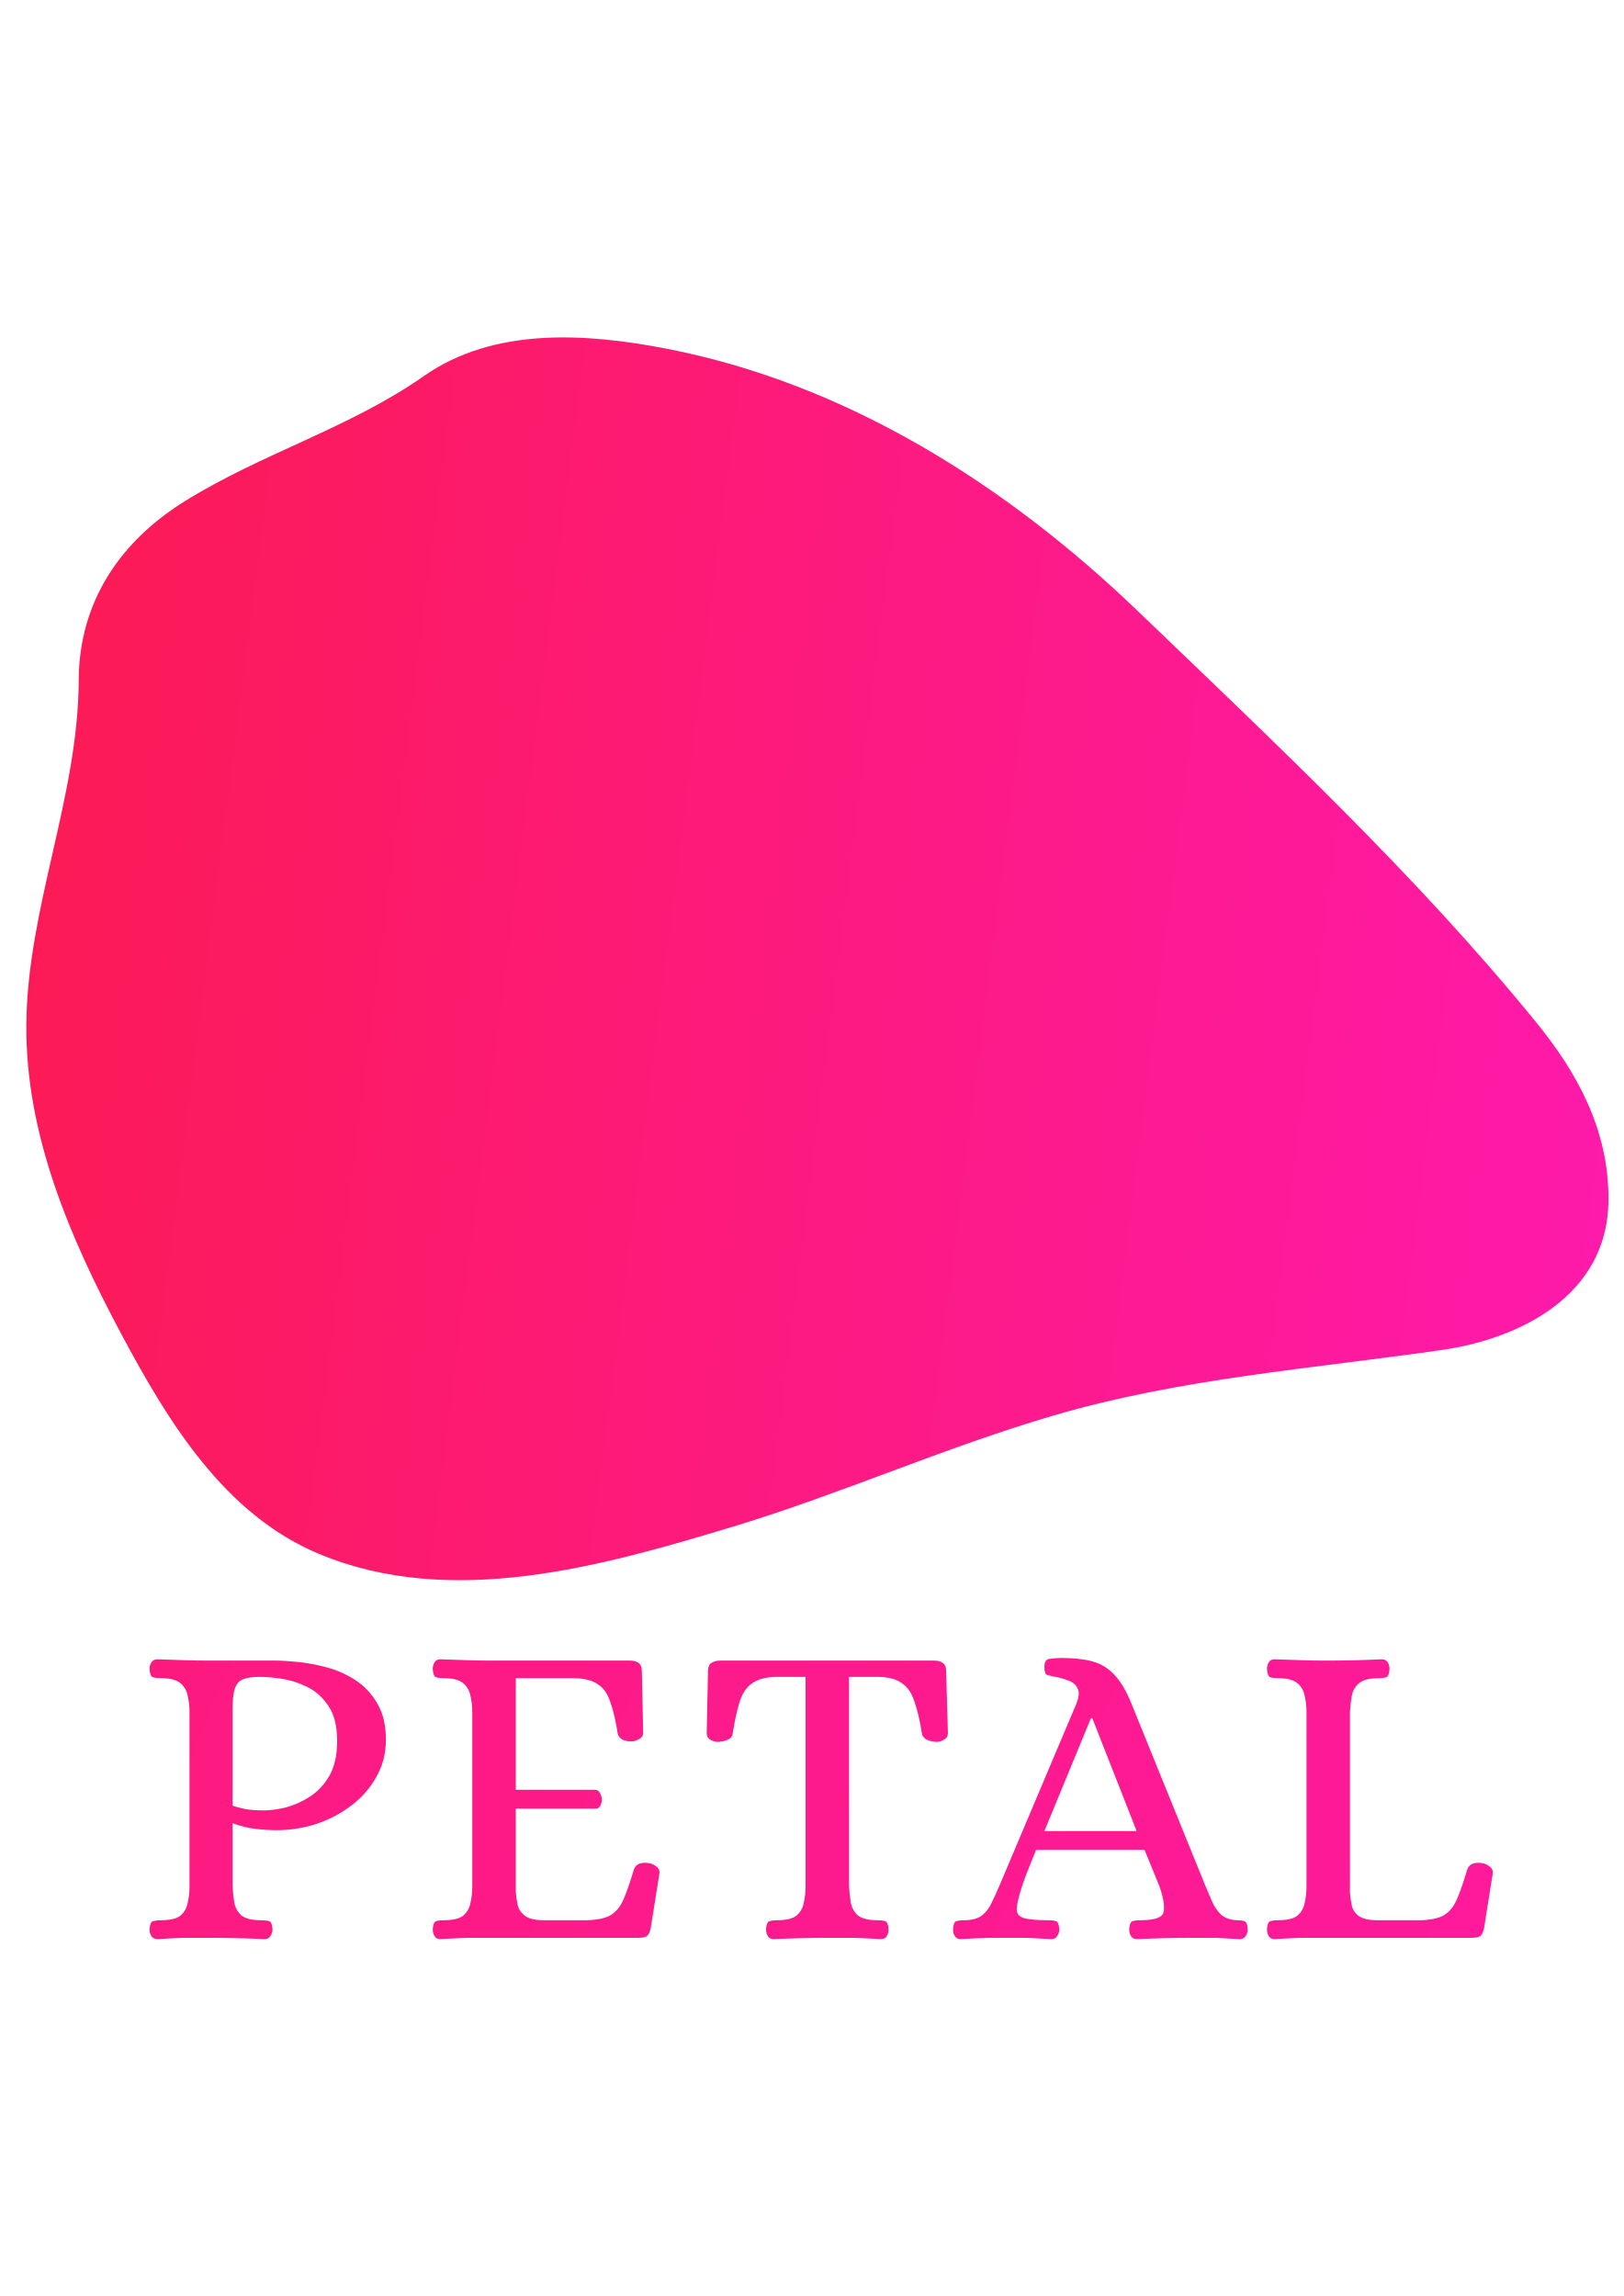
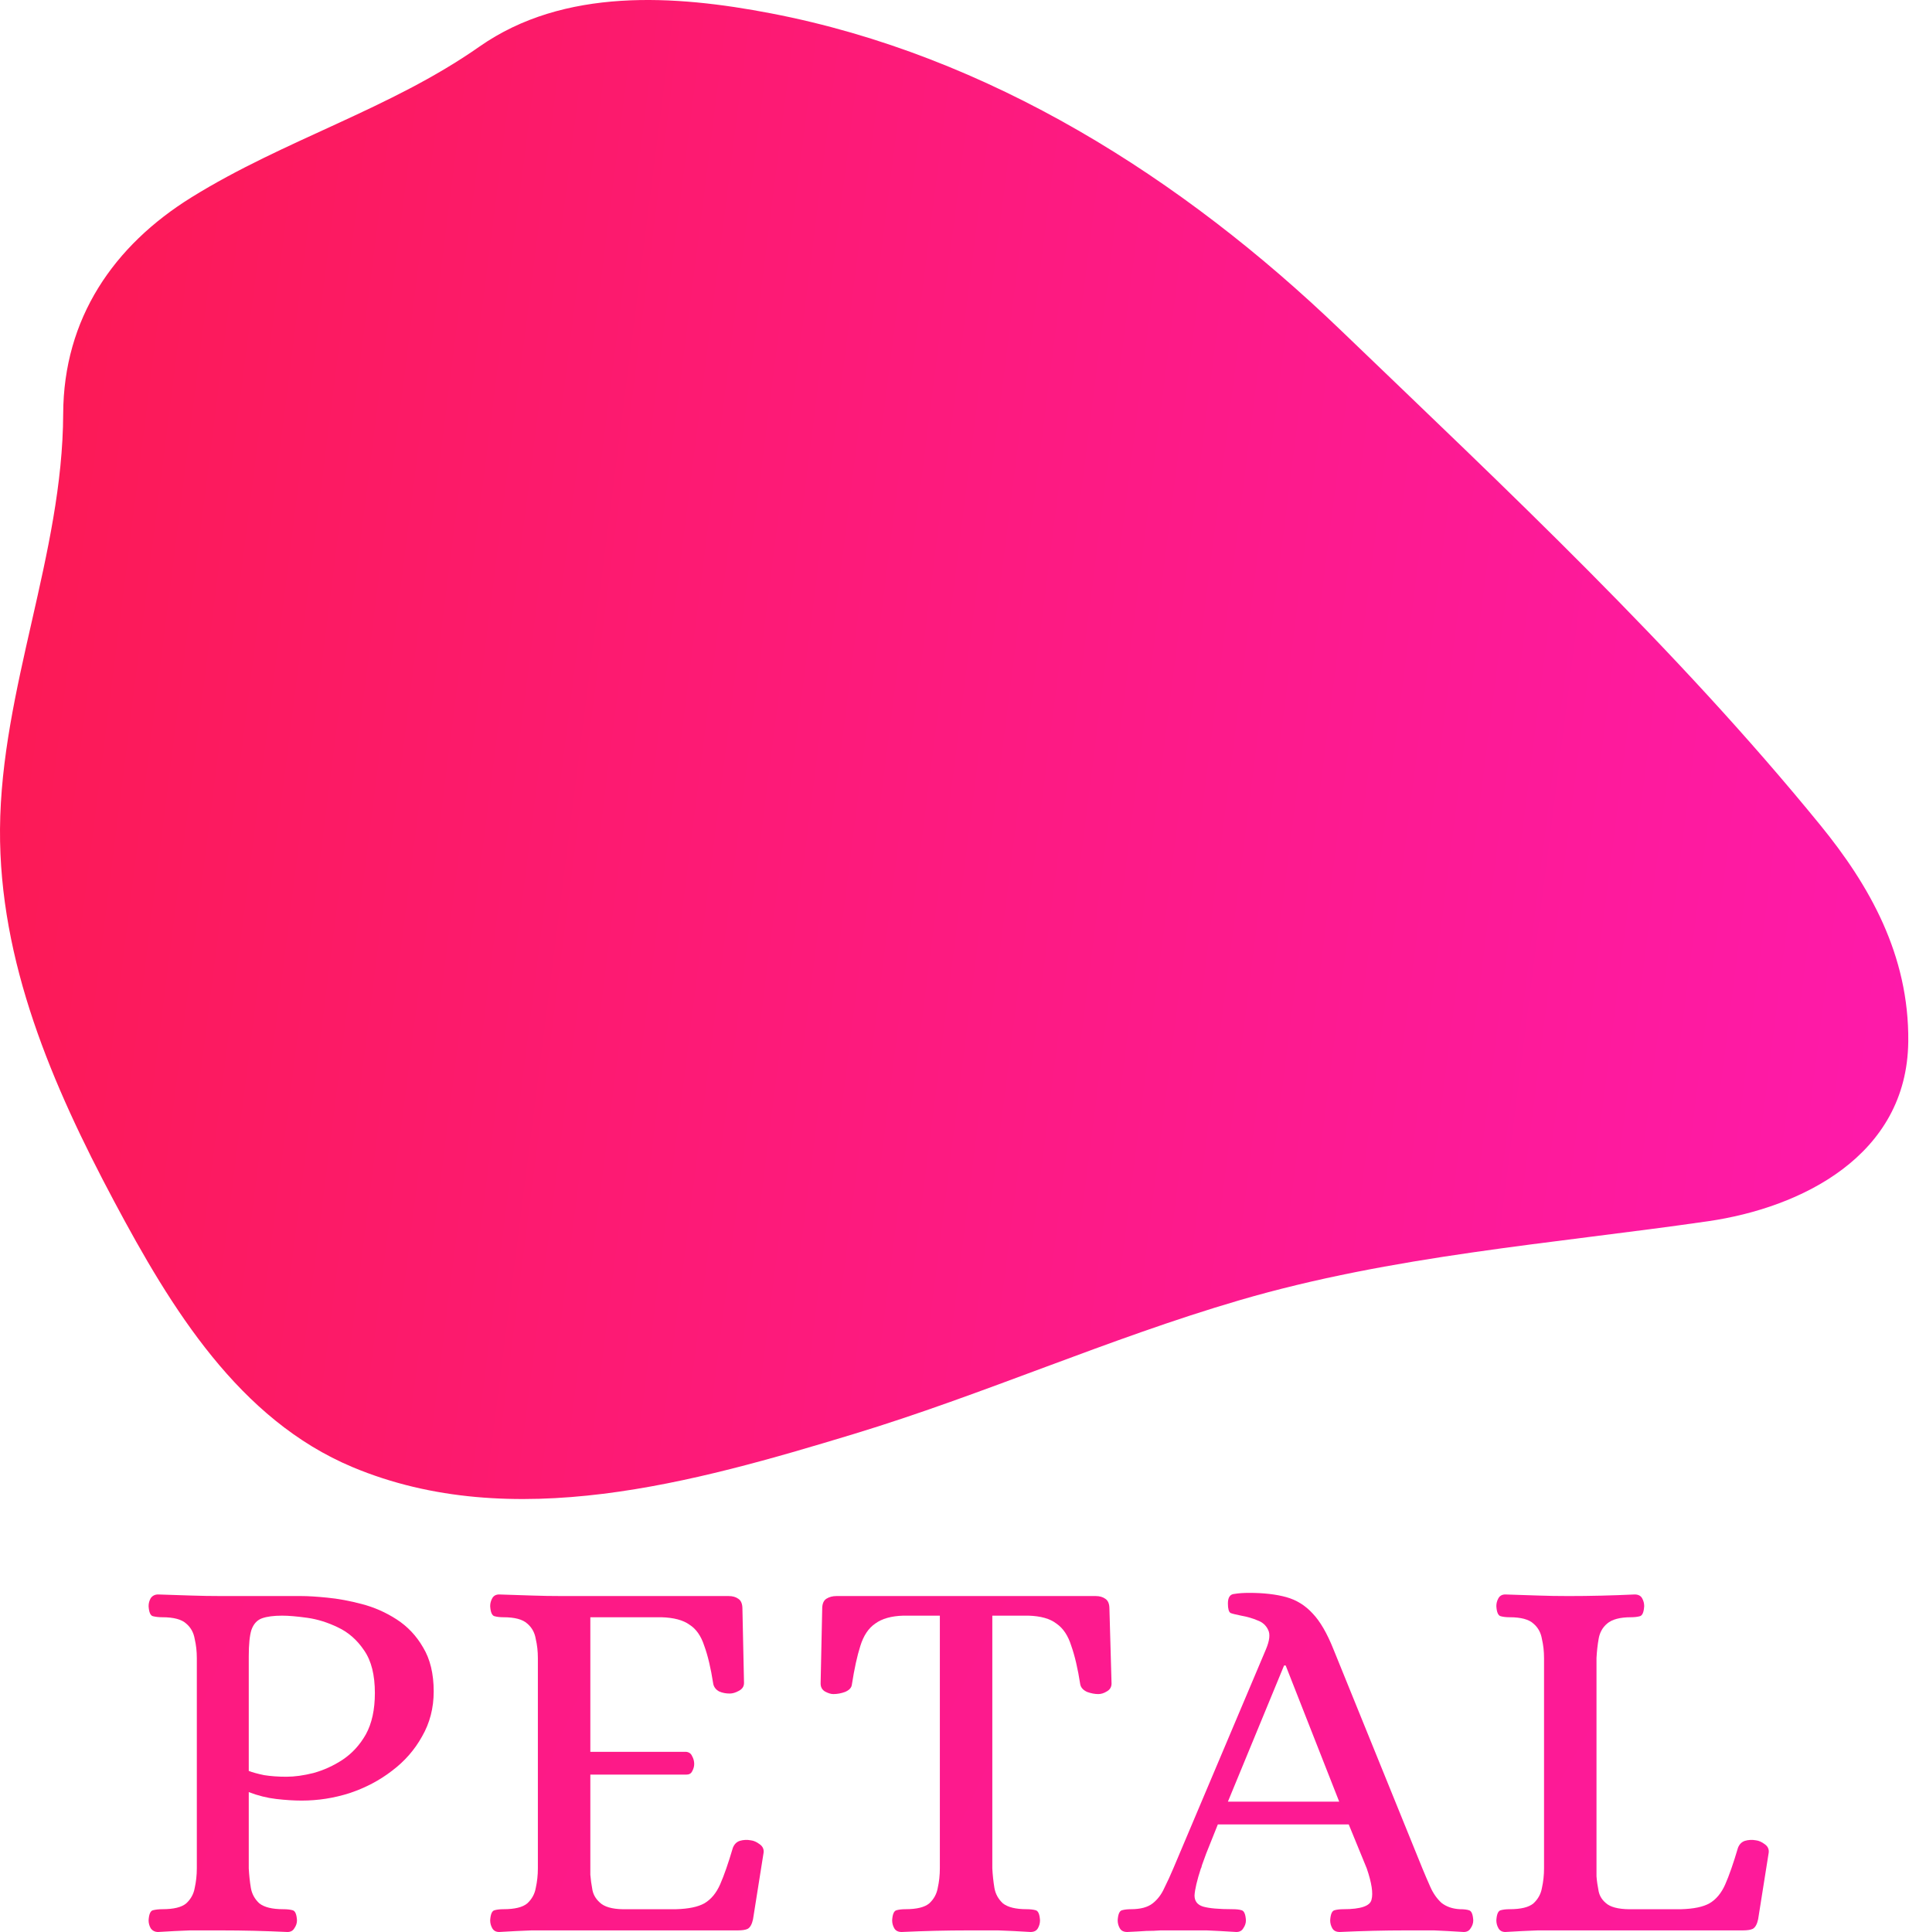
- <svg xmlns="http://www.w3.org/2000/svg" xmlns:xlink="http://www.w3.org/1999/xlink" width="210mm" height="297mm" viewBox="0 0 210 297" version="1.1" id="svg5">
+ <svg xmlns="http://www.w3.org/2000/svg" xmlns:xlink="http://www.w3.org/1999/xlink" width="204.626mm" height="207.19mm" viewBox="0 0 204.626 207.19" version="1.1" id="svg5">
  <defs id="defs2">
-     <rect x="-58.349" y="822.44" width="953.03" height="241.731" id="rect12484" />
    <linearGradient id="linearGradient1400">
      <stop style="stop-color:#ff00c9;stop-opacity:0.897" offset="0" id="stop1396" />
      <stop style="stop-color:#fa0000;stop-opacity:0.898" offset="1" id="stop1398" />
    </linearGradient>
    <linearGradient xlink:href="#linearGradient1400" id="linearGradient1226" x1="623.838" y1="108.101" x2="185.277" y2="52.429" gradientUnits="userSpaceOnUse" gradientTransform="translate(-328.2609,57.32627)" />
    <radialGradient xlink:href="#linearGradient1400" id="radialGradient46179-2" cx="259.369" cy="967.88" fx="259.369" fy="967.88" r="314.438" gradientTransform="matrix(2.475689,0,0,2.487631,-382.7481,-1439.849)" gradientUnits="userSpaceOnUse" />
    <rect x="-58.349" y="822.44" width="953.03" height="241.731" id="rect12484-0" />
-     <radialGradient xlink:href="#linearGradient1400" id="radialGradient843" cx="259.369" cy="967.88" fx="259.369" fy="967.88" r="314.438" gradientTransform="matrix(2.475689,0,0,2.487631,-382.7481,-1439.849)" gradientUnits="userSpaceOnUse" />
-     <radialGradient xlink:href="#linearGradient1400" id="radialGradient851" cx="259.369" cy="967.88" fx="259.369" fy="967.88" r="314.438" gradientTransform="matrix(2.475689,0,0,2.487631,-382.7481,-1439.849)" gradientUnits="userSpaceOnUse" />
+     <radialGradient xlink:href="#linearGradient1400" id="radialGradient33" gradientUnits="userSpaceOnUse" gradientTransform="matrix(2.475689,0,0,2.487631,-382.7481,-1439.849)" cx="259.369" cy="967.88" fx="259.369" fy="967.88" r="314.438" />
+     <radialGradient xlink:href="#linearGradient1400" id="radialGradient35" gradientUnits="userSpaceOnUse" gradientTransform="matrix(2.475689,0,0,2.487631,-382.7481,-1439.849)" cx="259.369" cy="967.88" fx="259.369" fy="967.88" r="314.438" />
+     <radialGradient xlink:href="#linearGradient1400" id="radialGradient37" gradientUnits="userSpaceOnUse" gradientTransform="matrix(2.475689,0,0,2.487631,-382.7481,-1439.849)" cx="259.369" cy="967.88" fx="259.369" fy="967.88" r="314.438" />
+     <radialGradient xlink:href="#linearGradient1400" id="radialGradient39" gradientUnits="userSpaceOnUse" gradientTransform="matrix(2.475689,0,0,2.487631,-382.7481,-1439.849)" cx="259.369" cy="967.88" fx="259.369" fy="967.88" r="314.438" />
+     <radialGradient xlink:href="#linearGradient1400" id="radialGradient41" gradientUnits="userSpaceOnUse" gradientTransform="matrix(2.475689,0,0,2.487631,-382.7481,-1439.849)" cx="259.369" cy="967.88" fx="259.369" fy="967.88" r="314.438" />
  </defs>
-   <g id="layer1" style="display:inline">
+   <g id="layer1" style="display:inline" transform="translate(-3.404557,-43.64774)">
    <g aria-label="PETAL" transform="matrix(1.420621,0,0,1.420621,99.84552,-970.0021)" id="text12482-2" style="font-size:40px;line-height:1.25;font-family:Alice;-inkscape-font-specification:'Alice, Normal';letter-spacing:1.862px;white-space:pre;shape-inside:url(#rect12484-0);display:inline;fill:url(#radialGradient46179-2)">
-       <path d="m -55.95,859.37 q -0.36,0 -0.56,-0.28 -0.16,-0.28 -0.16,-0.6 0.04,-0.68 0.32,-0.76 0.32,-0.08 0.72,-0.08 1.28,0 1.8,-0.44 0.52,-0.48 0.64,-1.16 0.16,-0.72 0.16,-1.48 v -15.88 q 0,-0.76 -0.16,-1.44 -0.12,-0.72 -0.64,-1.16 -0.52,-0.48 -1.8,-0.48 -0.4,0 -0.72,-0.08 -0.28,-0.08 -0.32,-0.76 0,-0.32 0.16,-0.6 0.2,-0.28 0.56,-0.28 1.28,0.04 2.44,0.08 1.16,0.04 2.36,0.04 h 6 q 0.76,0 1.96,0.12 1.24,0.12 2.6,0.48 1.4,0.36 2.64,1.16 1.24,0.8 2,2.12 0.8,1.32 0.8,3.32 0,1.88 -0.88,3.4 -0.84,1.52 -2.28,2.6 -1.4,1.08 -3.2,1.68 -1.76,0.56 -3.6,0.56 -0.88,0 -1.92,-0.12 -1.04,-0.12 -2.08,-0.52 v 5.76 q 0.04,0.76 0.16,1.48 0.12,0.68 0.64,1.16 0.56,0.44 1.8,0.44 0.44,0 0.72,0.08 0.28,0.08 0.32,0.76 0,0.32 -0.2,0.6 -0.16,0.28 -0.52,0.28 -2.56,-0.12 -5,-0.12 -1.2,0 -2.36,0 -1.12,0.04 -2.4,0.12 z m 9.68,-11.72 q 0.92,0 2.04,-0.28 1.16,-0.32 2.2,-1 1.08,-0.72 1.76,-1.92 0.68,-1.24 0.68,-3.12 0,-2.04 -0.8,-3.2 -0.8,-1.2 -2,-1.76 -1.16,-0.56 -2.32,-0.72 -1.16,-0.16 -1.88,-0.16 -0.96,0 -1.52,0.2 -0.56,0.2 -0.8,0.88 -0.2,0.64 -0.2,2 v 8.64 q 0.4,0.16 1.16,0.32 0.76,0.12 1.68,0.12 z" id="path19" />
-       <path d="m -30.207,859.37 q -0.36,0 -0.52,-0.28 -0.16,-0.28 -0.16,-0.6 0.04,-0.68 0.32,-0.76 0.28,-0.08 0.68,-0.08 1.28,0 1.8,-0.44 0.52,-0.48 0.64,-1.16 0.16,-0.72 0.16,-1.48 v -15.88 q 0,-0.76 -0.16,-1.44 -0.12,-0.72 -0.64,-1.16 -0.52,-0.48 -1.8,-0.48 -0.4,0 -0.68,-0.08 -0.28,-0.08 -0.32,-0.76 0,-0.32 0.16,-0.6 0.16,-0.28 0.52,-0.28 1.32,0.04 2.44,0.08 1.12,0.04 2.32,0.04 h 12.56 q 0.44,0 0.72,0.2 0.32,0.2 0.32,0.76 l 0.12,5.6 q 0,0.4 -0.4,0.6 -0.36,0.2 -0.68,0.2 -0.44,0 -0.8,-0.16 -0.36,-0.2 -0.44,-0.56 -0.28,-1.8 -0.68,-2.88 -0.36,-1.12 -1.12,-1.6 -0.72,-0.52 -2.12,-0.56 h -5.36 v 10.16 h 7.24 q 0.32,0.04 0.44,0.32 0.16,0.28 0.16,0.6 0,0.28 -0.16,0.56 -0.12,0.24 -0.44,0.24 h -7.24 v 7.56 q 0.04,0.52 0.16,1.16 0.12,0.6 0.68,1.04 0.6,0.44 1.96,0.4 h 3.68 q 1.4,-0.04 2.12,-0.44 0.76,-0.44 1.2,-1.44 0.44,-1 0.96,-2.76 0.16,-0.4 0.52,-0.52 0.4,-0.12 0.84,-0.04 0.32,0.04 0.64,0.28 0.36,0.24 0.32,0.64 l -0.8,5.04 q -0.12,0.56 -0.4,0.72 -0.24,0.12 -0.76,0.12 h -13.2 q -1.2,0 -2.36,0 -1.12,0.04 -2.44,0.12 z" id="path21" />
-       <path d="m 0.175,859.37 q -0.4,0 -0.56,-0.28 -0.16,-0.28 -0.16,-0.6 0.04,-0.68 0.32,-0.76 0.28,-0.08 0.68,-0.08 1.28,0 1.8,-0.44 0.52,-0.48 0.64,-1.16 0.16,-0.72 0.16,-1.48 v -19.08 H 0.295 q -1.36,0.04 -2.12,0.6 -0.76,0.52 -1.12,1.68 -0.36,1.12 -0.64,2.92 -0.04,0.36 -0.52,0.56 -0.44,0.16 -0.88,0.16 -0.28,0 -0.64,-0.2 -0.32,-0.2 -0.32,-0.6 l 0.12,-5.64 q 0,-0.56 0.32,-0.76 0.32,-0.2 0.76,-0.2 H 14.815 q 0.44,0 0.72,0.2 0.32,0.2 0.32,0.76 l 0.16,5.64 q 0,0.4 -0.36,0.6 -0.32,0.2 -0.64,0.2 -0.4,0 -0.84,-0.16 -0.44,-0.2 -0.52,-0.56 -0.28,-1.8 -0.68,-2.92 -0.36,-1.16 -1.12,-1.68 -0.72,-0.56 -2.12,-0.6 h -2.72 v 19.08 q 0.04,0.76 0.16,1.48 0.12,0.68 0.64,1.16 0.56,0.44 1.8,0.44 0.4,0 0.68,0.08 0.28,0.08 0.32,0.76 0,0.32 -0.16,0.6 -0.16,0.28 -0.56,0.28 -1.28,-0.08 -2.44,-0.12 -1.12,0 -2.28,0 -2.4,0 -5,0.12 z" id="path23" />
-       <path d="m 17.198,859.37 q -0.4,0 -0.56,-0.28 -0.16,-0.28 -0.16,-0.6 0.04,-0.68 0.32,-0.76 0.28,-0.08 0.68,-0.08 1.08,0 1.64,-0.44 0.56,-0.44 0.88,-1.16 0.36,-0.72 0.68,-1.48 l 7,-16.56 q 0.4,-0.96 0.16,-1.44 -0.24,-0.52 -0.8,-0.72 -0.56,-0.24 -1.24,-0.36 -0.6,-0.12 -0.8,-0.2 -0.2,-0.12 -0.2,-0.72 0,-0.68 0.48,-0.72 0.48,-0.08 1.12,-0.08 1.64,0 2.8,0.32 1.16,0.32 2,1.24 0.84,0.88 1.56,2.68 l 6.72,16.56 q 0.28,0.68 0.6,1.4 0.32,0.72 0.84,1.2 0.56,0.44 1.4,0.48 0.44,0 0.68,0.08 0.28,0.08 0.32,0.76 0,0.32 -0.2,0.6 -0.16,0.28 -0.52,0.28 -1.28,-0.08 -2.24,-0.12 -0.96,0 -2.16,0 -2.36,0 -4.96,0.12 -0.4,0 -0.56,-0.28 -0.16,-0.28 -0.16,-0.6 0.04,-0.68 0.32,-0.76 0.28,-0.08 0.68,-0.08 1.96,0 2.12,-0.72 0.2,-0.72 -0.36,-2.36 l -1.36,-3.32 h -9.88 q -0.6,1.52 -0.88,2.2 -0.24,0.68 -0.32,0.88 -0.04,0.2 -0.08,0.24 -0.44,1.36 -0.48,2.04 0,0.64 0.64,0.84 0.68,0.2 2.24,0.2 0.44,0 0.68,0.08 0.28,0.08 0.32,0.76 0,0.32 -0.2,0.6 -0.16,0.28 -0.52,0.28 -1.28,-0.08 -2.24,-0.12 -0.92,0 -2.12,0 -0.8,0 -1.36,0 -0.52,0.04 -1.08,0.04 -0.56,0.04 -1.44,0.08 z m 7.6,-9.84 h 8.4 l -4.04,-10.28 h -0.12 z" id="path25" />
-       <path d="m 45.74,859.37 q -0.36,0 -0.52,-0.28 -0.16,-0.28 -0.16,-0.6 0.04,-0.68 0.32,-0.76 0.28,-0.08 0.68,-0.08 1.28,0 1.8,-0.44 0.52,-0.48 0.64,-1.16 0.16,-0.72 0.16,-1.48 v -15.88 q 0,-0.76 -0.16,-1.44 -0.12,-0.72 -0.64,-1.16 -0.52,-0.48 -1.8,-0.48 -0.4,0 -0.68,-0.08 -0.28,-0.08 -0.32,-0.76 0,-0.32 0.16,-0.6 0.16,-0.28 0.52,-0.28 1.32,0.04 2.44,0.08 1.12,0.04 2.32,0.04 2.44,0 5,-0.12 0.4,0 0.56,0.28 0.16,0.28 0.16,0.6 -0.04,0.68 -0.32,0.76 -0.28,0.08 -0.68,0.08 -1.24,0 -1.8,0.48 -0.52,0.44 -0.64,1.16 -0.12,0.68 -0.16,1.44 v 16.48 q 0.04,0.52 0.16,1.12 0.12,0.6 0.68,1 0.6,0.4 1.96,0.36 h 3.6 q 1.4,-0.04 2.12,-0.44 0.76,-0.44 1.2,-1.44 0.44,-1 0.96,-2.76 0.16,-0.4 0.52,-0.52 0.4,-0.12 0.84,-0.04 0.32,0.04 0.64,0.28 0.36,0.24 0.32,0.64 l -0.8,5.04 q -0.12,0.56 -0.4,0.72 -0.24,0.12 -0.76,0.12 h -13.12 q -1.2,0 -2.36,0 -1.12,0.04 -2.44,0.12 z" id="path27" />
+       <path d="m -55.95,859.37 q -0.36,0 -0.56,-0.28 -0.16,-0.28 -0.16,-0.6 0.04,-0.68 0.32,-0.76 0.32,-0.08 0.72,-0.08 1.28,0 1.8,-0.44 0.52,-0.48 0.64,-1.16 0.16,-0.72 0.16,-1.48 v -15.88 q 0,-0.76 -0.16,-1.44 -0.12,-0.72 -0.64,-1.16 -0.52,-0.48 -1.8,-0.48 -0.4,0 -0.72,-0.08 -0.28,-0.08 -0.32,-0.76 0,-0.32 0.16,-0.6 0.2,-0.28 0.56,-0.28 1.28,0.04 2.44,0.08 1.16,0.04 2.36,0.04 h 6 q 0.76,0 1.96,0.12 1.24,0.12 2.6,0.48 1.4,0.36 2.64,1.16 1.24,0.8 2,2.12 0.8,1.32 0.8,3.32 0,1.88 -0.88,3.4 -0.84,1.52 -2.28,2.6 -1.4,1.08 -3.2,1.68 -1.76,0.56 -3.6,0.56 -0.88,0 -1.92,-0.12 -1.04,-0.12 -2.08,-0.52 v 5.76 q 0.04,0.76 0.16,1.48 0.12,0.68 0.64,1.16 0.56,0.44 1.8,0.44 0.44,0 0.72,0.08 0.28,0.08 0.32,0.76 0,0.32 -0.2,0.6 -0.16,0.28 -0.52,0.28 -2.56,-0.12 -5,-0.12 -1.2,0 -2.36,0 -1.12,0.04 -2.4,0.12 z m 9.68,-11.72 q 0.92,0 2.04,-0.28 1.16,-0.32 2.2,-1 1.08,-0.72 1.76,-1.92 0.68,-1.24 0.68,-3.12 0,-2.04 -0.8,-3.2 -0.8,-1.2 -2,-1.76 -1.16,-0.56 -2.32,-0.72 -1.16,-0.16 -1.88,-0.16 -0.96,0 -1.52,0.2 -0.56,0.2 -0.8,0.88 -0.2,0.64 -0.2,2 v 8.64 q 0.4,0.16 1.16,0.32 0.76,0.12 1.68,0.12 z" id="path19" style="fill:url(#radialGradient33)" />
+       <path d="m -30.207,859.37 q -0.36,0 -0.52,-0.28 -0.16,-0.28 -0.16,-0.6 0.04,-0.68 0.32,-0.76 0.28,-0.08 0.68,-0.08 1.28,0 1.8,-0.44 0.52,-0.48 0.64,-1.16 0.16,-0.72 0.16,-1.48 v -15.88 q 0,-0.76 -0.16,-1.44 -0.12,-0.72 -0.64,-1.16 -0.52,-0.48 -1.8,-0.48 -0.4,0 -0.68,-0.08 -0.28,-0.08 -0.32,-0.76 0,-0.32 0.16,-0.6 0.16,-0.28 0.52,-0.28 1.32,0.04 2.44,0.08 1.12,0.04 2.32,0.04 h 12.56 q 0.44,0 0.72,0.2 0.32,0.2 0.32,0.76 l 0.12,5.6 q 0,0.4 -0.4,0.6 -0.36,0.2 -0.68,0.2 -0.44,0 -0.8,-0.16 -0.36,-0.2 -0.44,-0.56 -0.28,-1.8 -0.68,-2.88 -0.36,-1.12 -1.12,-1.6 -0.72,-0.52 -2.12,-0.56 h -5.36 v 10.16 h 7.24 q 0.32,0.04 0.44,0.32 0.16,0.28 0.16,0.6 0,0.28 -0.16,0.56 -0.12,0.24 -0.44,0.24 h -7.24 v 7.56 q 0.04,0.52 0.16,1.16 0.12,0.6 0.68,1.04 0.6,0.44 1.96,0.4 h 3.68 q 1.4,-0.04 2.12,-0.44 0.76,-0.44 1.2,-1.44 0.44,-1 0.96,-2.76 0.16,-0.4 0.52,-0.52 0.4,-0.12 0.84,-0.04 0.32,0.04 0.64,0.28 0.36,0.24 0.32,0.64 l -0.8,5.04 q -0.12,0.56 -0.4,0.72 -0.24,0.12 -0.76,0.12 h -13.2 q -1.2,0 -2.36,0 -1.12,0.04 -2.44,0.12 z" id="path21" style="fill:url(#radialGradient35)" />
+       <path d="m 0.175,859.37 q -0.4,0 -0.56,-0.28 -0.16,-0.28 -0.16,-0.6 0.04,-0.68 0.32,-0.76 0.28,-0.08 0.68,-0.08 1.28,0 1.8,-0.44 0.52,-0.48 0.64,-1.16 0.16,-0.72 0.16,-1.48 v -19.08 H 0.295 q -1.36,0.04 -2.12,0.6 -0.76,0.52 -1.12,1.68 -0.36,1.12 -0.64,2.92 -0.04,0.36 -0.52,0.56 -0.44,0.16 -0.88,0.16 -0.28,0 -0.64,-0.2 -0.32,-0.2 -0.32,-0.6 l 0.12,-5.64 q 0,-0.56 0.32,-0.76 0.32,-0.2 0.76,-0.2 H 14.815 q 0.44,0 0.72,0.2 0.32,0.2 0.32,0.76 l 0.16,5.64 q 0,0.4 -0.36,0.6 -0.32,0.2 -0.64,0.2 -0.4,0 -0.84,-0.16 -0.44,-0.2 -0.52,-0.56 -0.28,-1.8 -0.68,-2.92 -0.36,-1.16 -1.12,-1.68 -0.72,-0.56 -2.12,-0.6 h -2.72 v 19.08 q 0.04,0.76 0.16,1.48 0.12,0.68 0.64,1.16 0.56,0.44 1.8,0.44 0.4,0 0.68,0.08 0.28,0.08 0.32,0.76 0,0.32 -0.16,0.6 -0.16,0.28 -0.56,0.28 -1.28,-0.08 -2.44,-0.12 -1.12,0 -2.28,0 -2.4,0 -5,0.12 z" id="path23" style="fill:url(#radialGradient37)" />
+       <path d="m 17.198,859.37 q -0.4,0 -0.56,-0.28 -0.16,-0.28 -0.16,-0.6 0.04,-0.68 0.32,-0.76 0.28,-0.08 0.68,-0.08 1.08,0 1.64,-0.44 0.56,-0.44 0.88,-1.16 0.36,-0.72 0.68,-1.48 l 7,-16.56 q 0.4,-0.96 0.16,-1.44 -0.24,-0.52 -0.8,-0.72 -0.56,-0.24 -1.24,-0.36 -0.6,-0.12 -0.8,-0.2 -0.2,-0.12 -0.2,-0.72 0,-0.68 0.48,-0.72 0.48,-0.08 1.12,-0.08 1.64,0 2.8,0.32 1.16,0.32 2,1.24 0.84,0.88 1.56,2.68 l 6.72,16.56 q 0.28,0.68 0.6,1.4 0.32,0.72 0.84,1.2 0.56,0.44 1.4,0.48 0.44,0 0.68,0.08 0.28,0.08 0.32,0.76 0,0.32 -0.2,0.6 -0.16,0.28 -0.52,0.28 -1.28,-0.08 -2.24,-0.12 -0.96,0 -2.16,0 -2.36,0 -4.96,0.12 -0.4,0 -0.56,-0.28 -0.16,-0.28 -0.16,-0.6 0.04,-0.68 0.32,-0.76 0.28,-0.08 0.68,-0.08 1.96,0 2.12,-0.72 0.2,-0.72 -0.36,-2.36 l -1.36,-3.32 h -9.88 q -0.6,1.52 -0.88,2.2 -0.24,0.68 -0.32,0.88 -0.04,0.2 -0.08,0.24 -0.44,1.36 -0.48,2.04 0,0.64 0.64,0.84 0.68,0.2 2.24,0.2 0.44,0 0.68,0.08 0.28,0.08 0.32,0.76 0,0.32 -0.2,0.6 -0.16,0.28 -0.52,0.28 -1.28,-0.08 -2.24,-0.12 -0.92,0 -2.12,0 -0.8,0 -1.36,0 -0.52,0.04 -1.08,0.04 -0.56,0.04 -1.44,0.08 z m 7.6,-9.84 h 8.4 l -4.04,-10.28 h -0.12 z" id="path25" style="fill:url(#radialGradient39)" />
+       <path d="m 45.74,859.37 q -0.36,0 -0.52,-0.28 -0.16,-0.28 -0.16,-0.6 0.04,-0.68 0.32,-0.76 0.28,-0.08 0.68,-0.08 1.28,0 1.8,-0.44 0.52,-0.48 0.64,-1.16 0.16,-0.72 0.16,-1.48 v -15.88 q 0,-0.76 -0.16,-1.44 -0.12,-0.72 -0.64,-1.16 -0.52,-0.48 -1.8,-0.48 -0.4,0 -0.68,-0.08 -0.28,-0.08 -0.32,-0.76 0,-0.32 0.16,-0.6 0.16,-0.28 0.52,-0.28 1.32,0.04 2.44,0.08 1.12,0.04 2.32,0.04 2.44,0 5,-0.12 0.4,0 0.56,0.28 0.16,0.28 0.16,0.6 -0.04,0.68 -0.32,0.76 -0.28,0.08 -0.68,0.08 -1.24,0 -1.8,0.48 -0.52,0.44 -0.64,1.16 -0.12,0.68 -0.16,1.44 v 16.48 q 0.04,0.52 0.16,1.12 0.12,0.6 0.68,1 0.6,0.4 1.96,0.36 h 3.6 q 1.4,-0.04 2.12,-0.44 0.76,-0.44 1.2,-1.44 0.44,-1 0.96,-2.76 0.16,-0.4 0.52,-0.52 0.4,-0.12 0.84,-0.04 0.32,0.04 0.64,0.28 0.36,0.24 0.32,0.64 l -0.8,5.04 q -0.12,0.56 -0.4,0.72 -0.24,0.12 -0.76,0.12 h -13.12 q -1.2,0 -2.36,0 -1.12,0.04 -2.44,0.12 z" id="path27" style="fill:url(#radialGradient41)" />
    </g>
  </g>
-   <g id="layer3" style="display:inline">
+   <g id="layer3" style="display:inline" transform="translate(-3.404557,-43.64774)">
    <path style="fill:url(#linearGradient1226);fill-opacity:1;stroke-width:0.265" d="m 208.029,155.35 c -0.125,12.275 -11.534,17.828 -21.47,19.265 -16.818,2.431 -33.807,3.661 -50.253,8.475 -14.053,4.113 -27.442,10.124 -41.385,14.352 -17.1,5.185 -36.594,10.709 -53.704,3.545 C 29.031,195.884 21.76,183.958 15.653,172.5 9.012,160.037 3.305,146.769 3.406,132.556 3.513,117.52 10.127,103.077 10.18,88.026 10.217,77.787 15.596,69.985 23.941,64.808 c 9.989,-6.198 21.289,-9.445 30.864,-16.155 9.09,-6.37 20.986,-5.553 31.298,-3.568 23.362,4.498 44.1,17.661 61.08,33.983 17.759,17.072 35.857,33.984 51.421,53.074 5.215,6.397 9.522,13.88 9.426,23.207 z" id="path211" />
  </g>
</svg>
